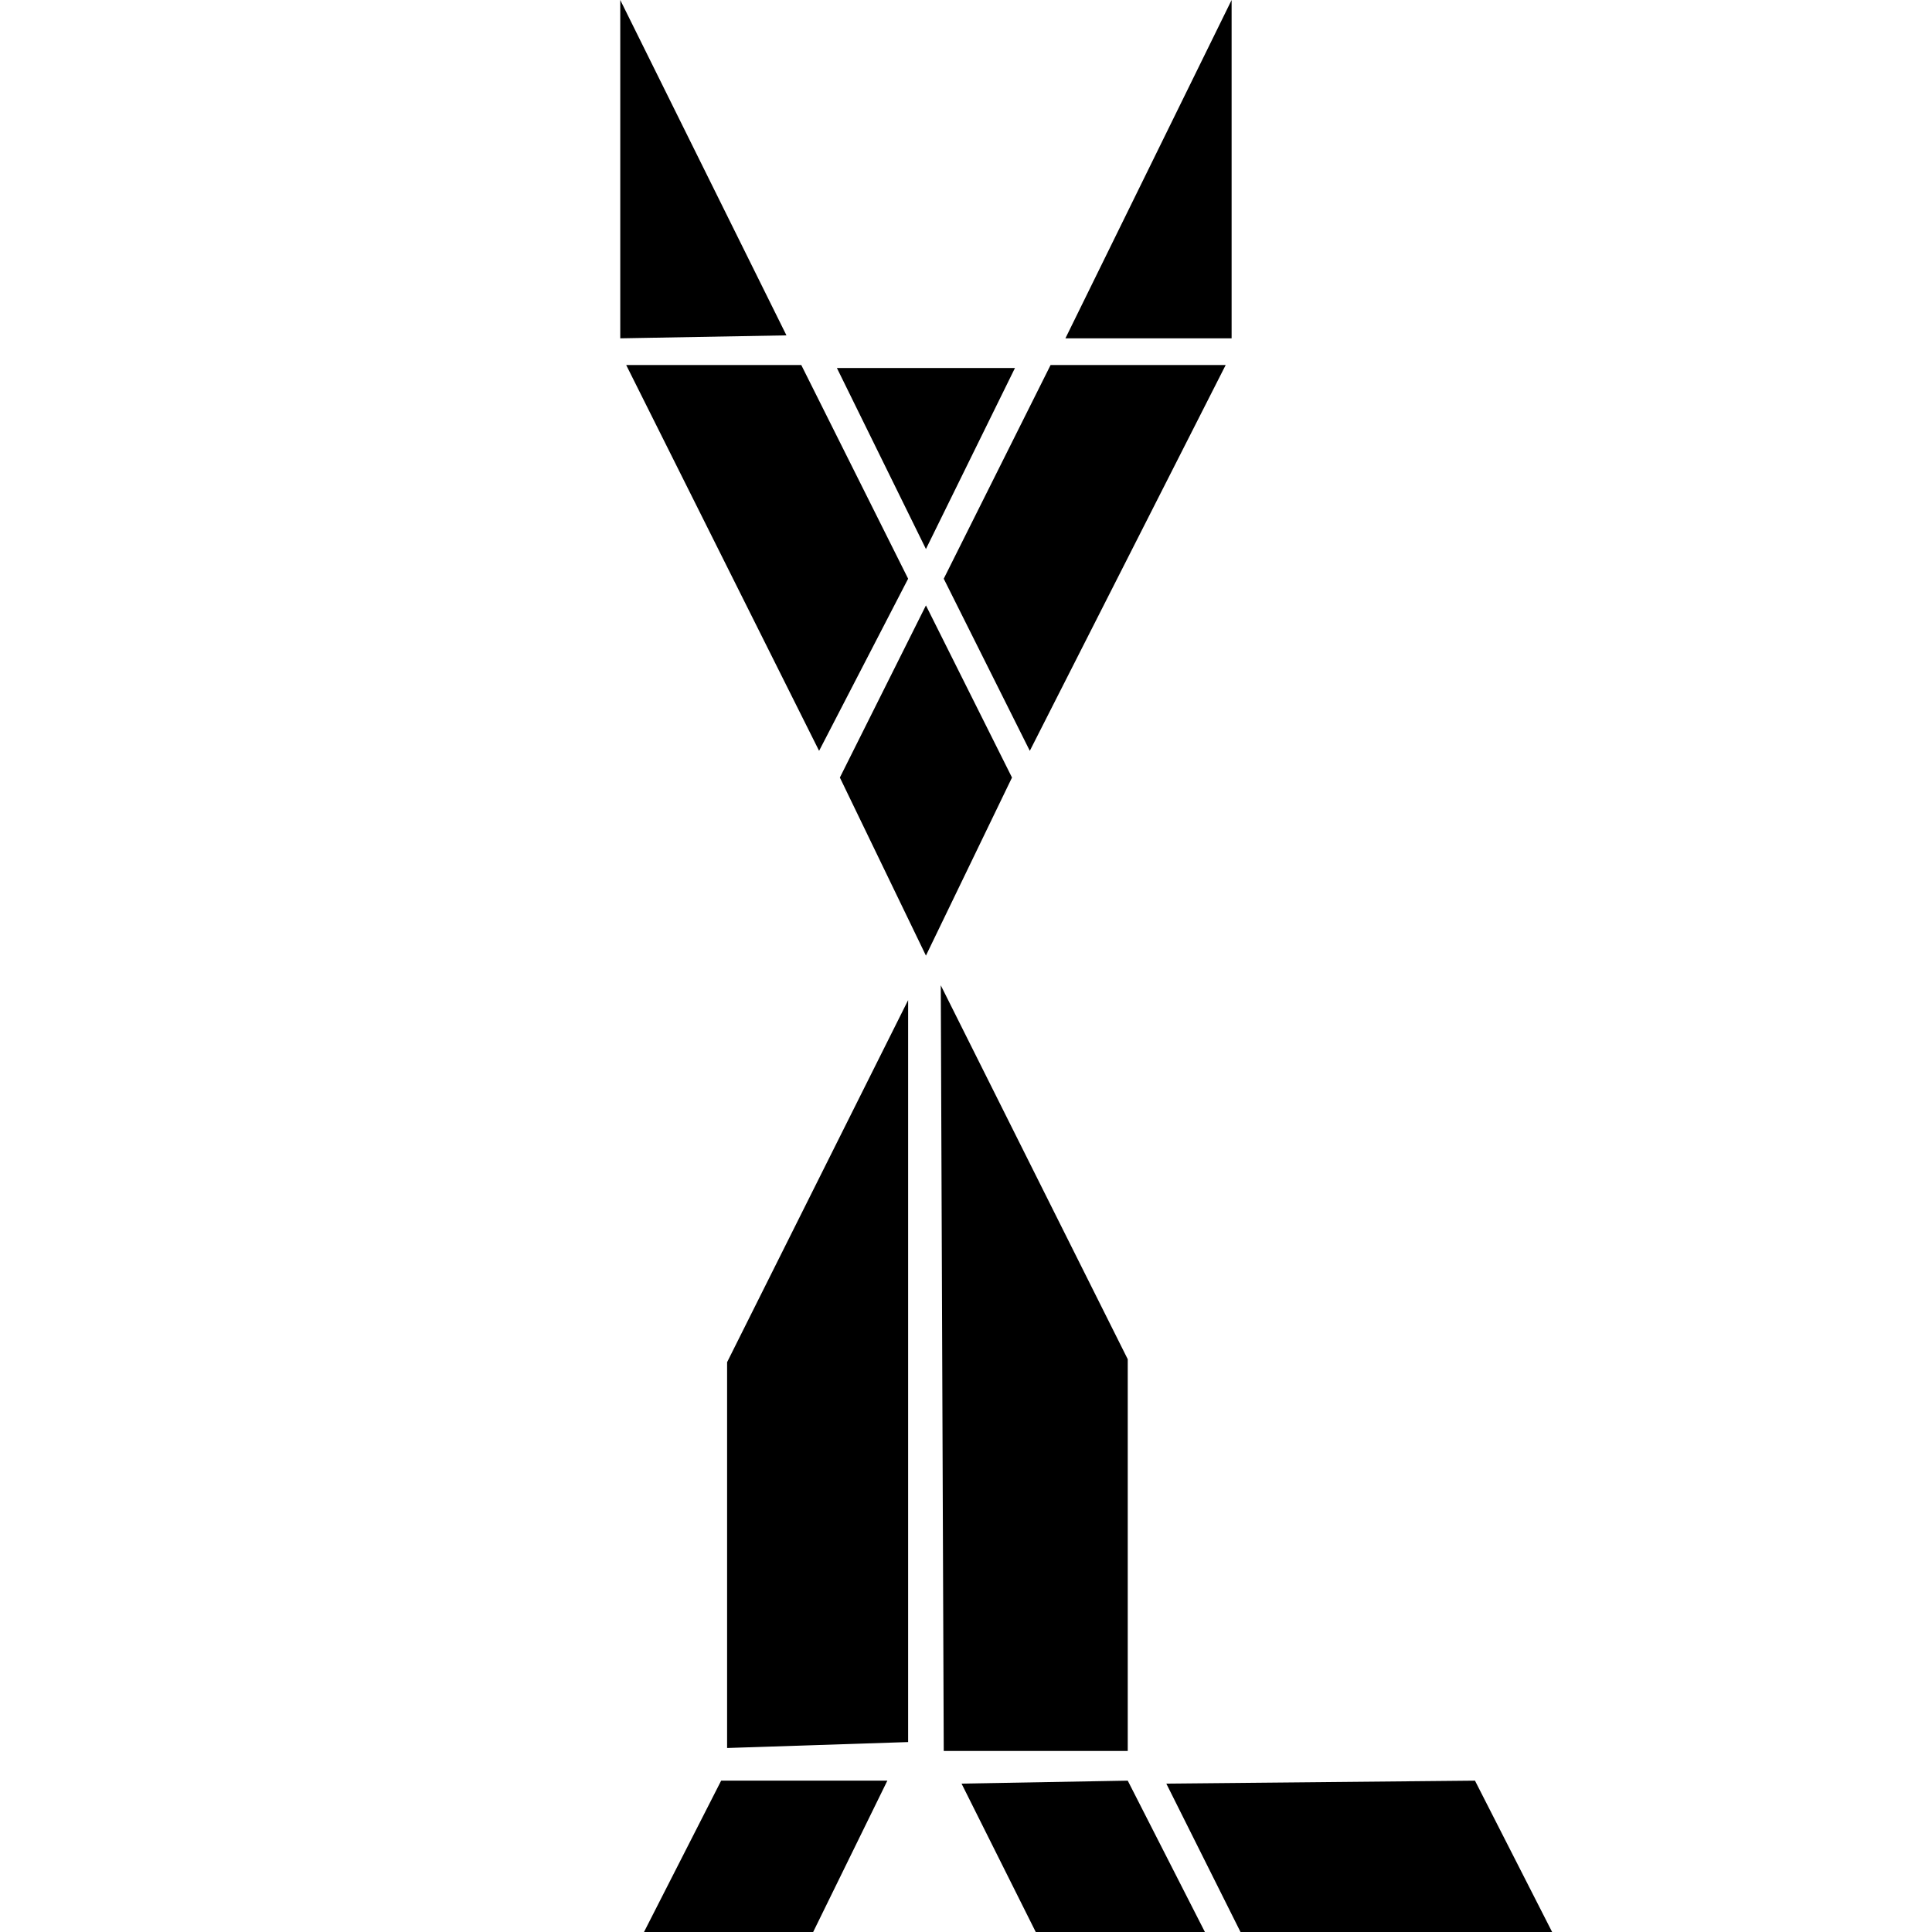
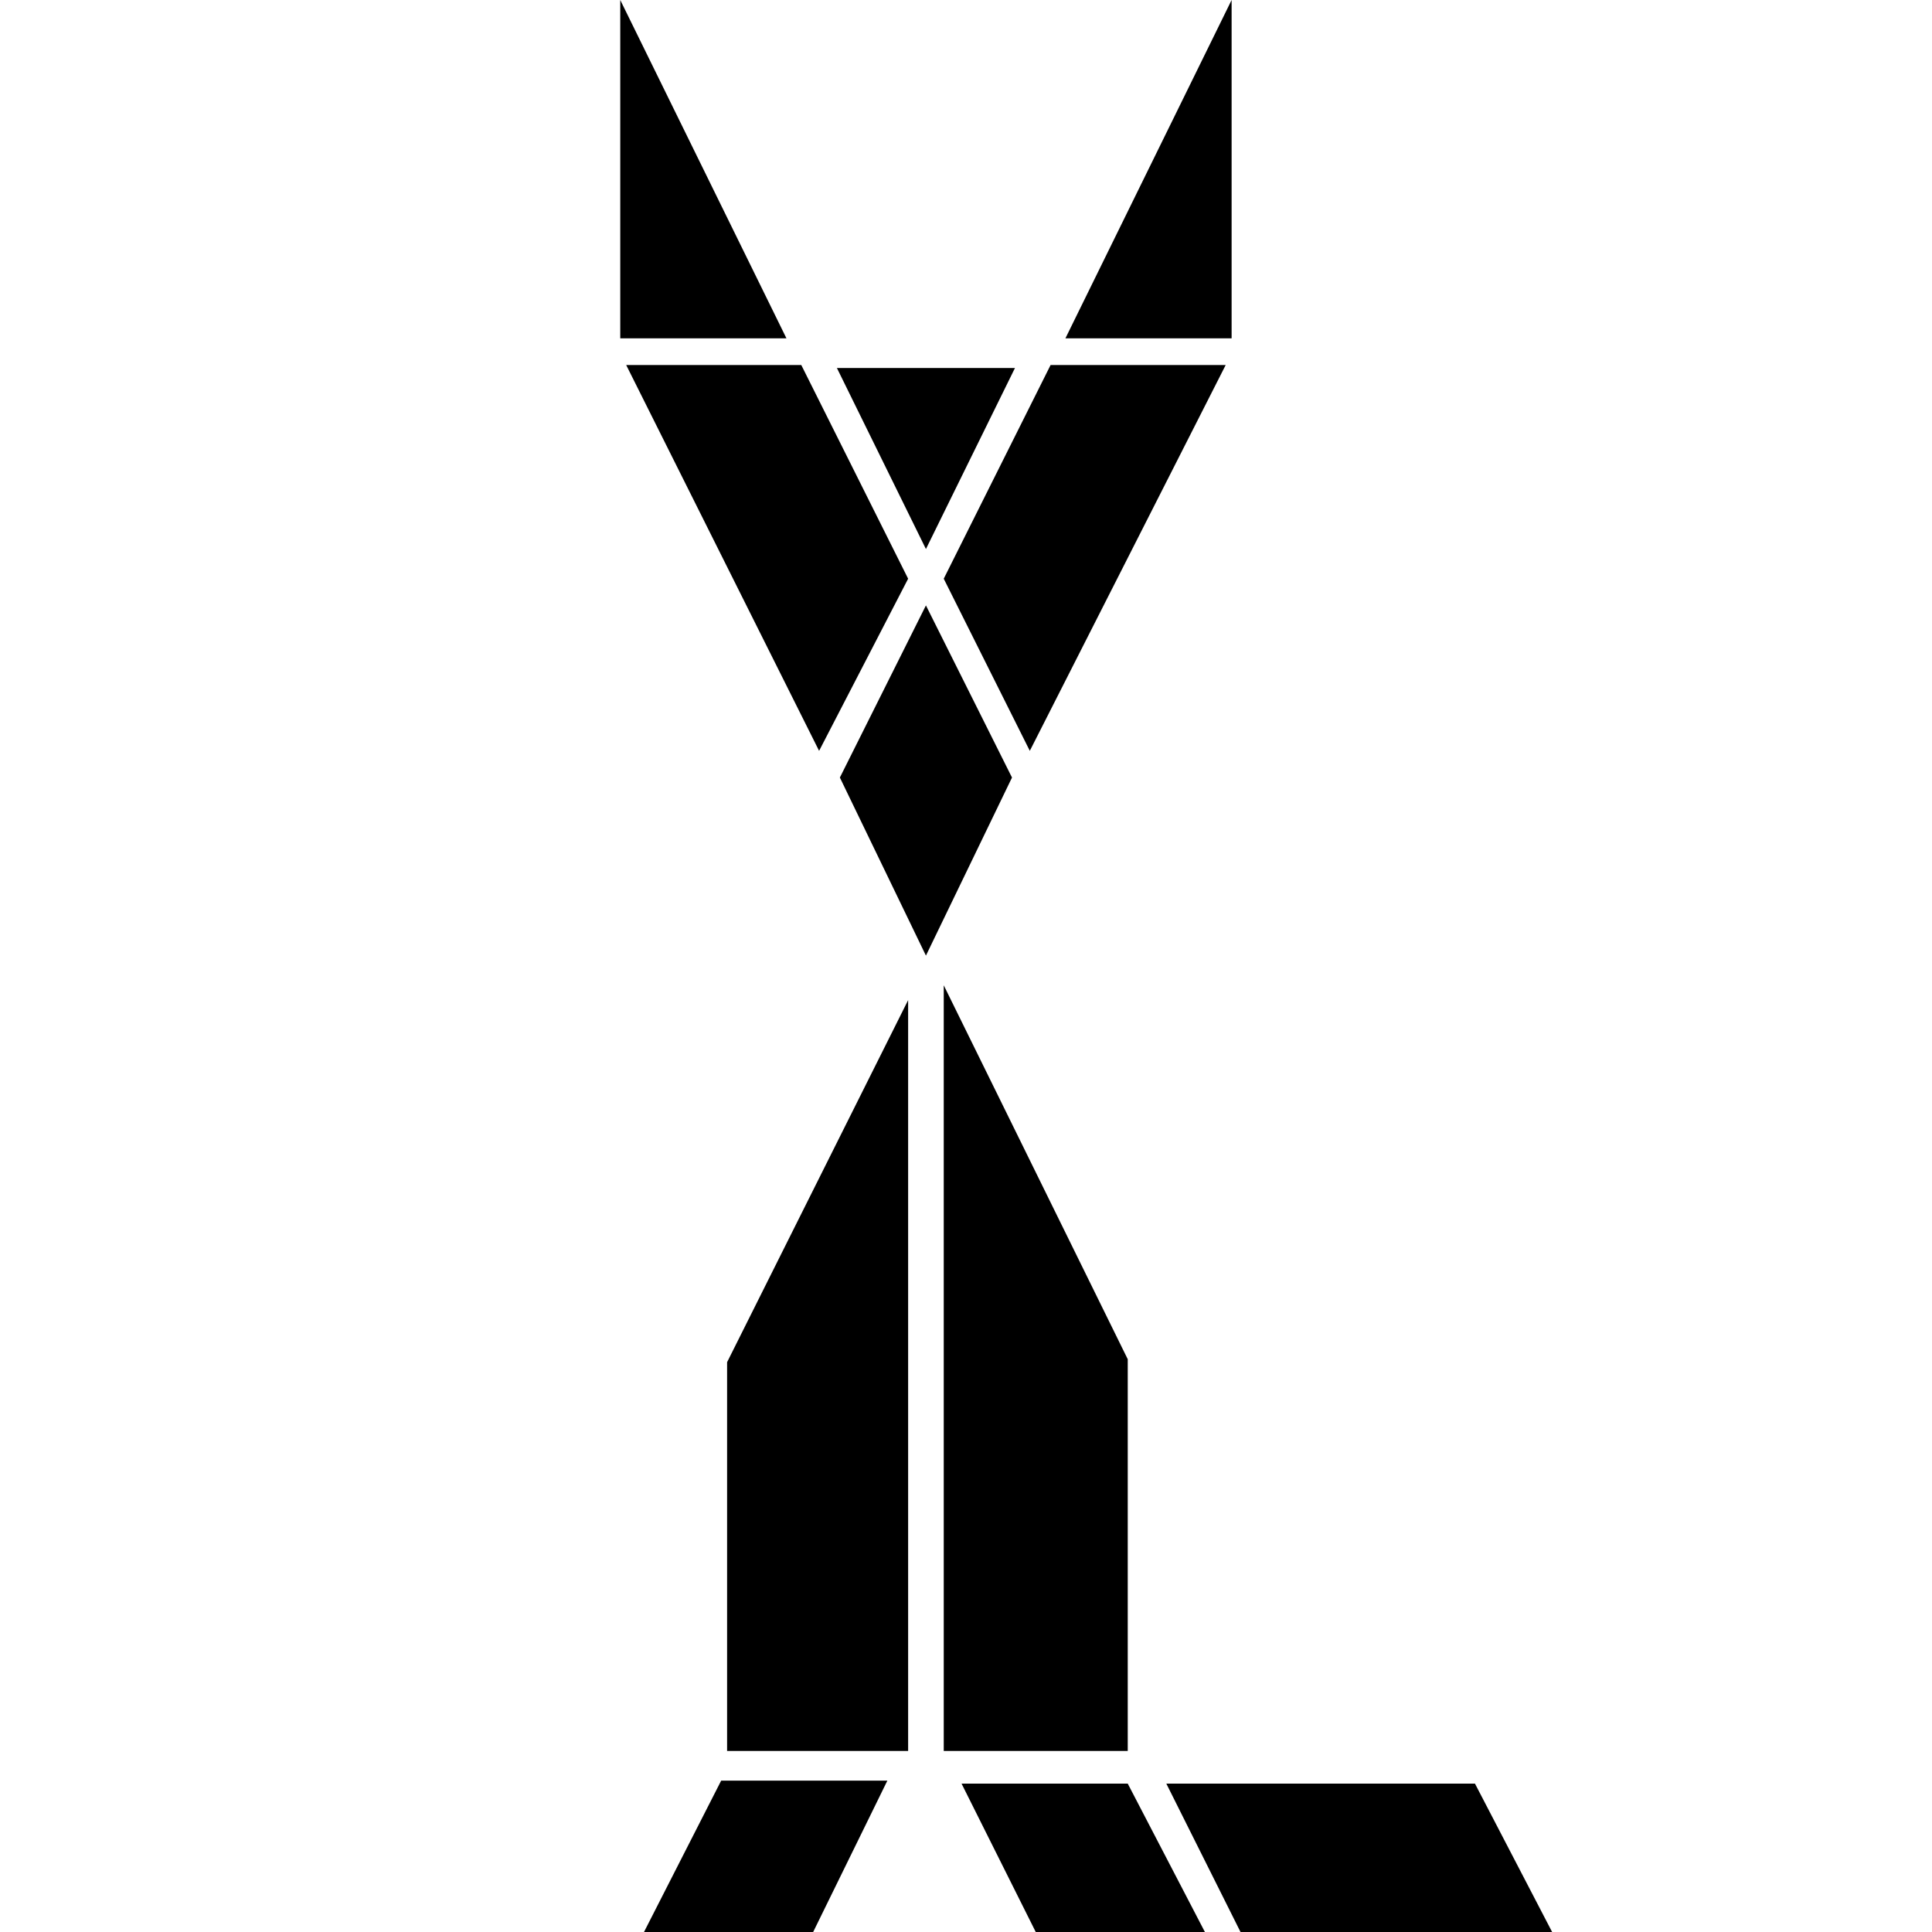
<svg xmlns="http://www.w3.org/2000/svg" viewBox="78 80 651 651">
-   <polygon class="logo-piece logo-piece--spike-left" fill="#000000" points="287,194 287,80 343,193" />
+   <polygon class="logo-piece logo-piece--spike-left" fill="#000000" points="287,194 287,80 343,194" />
  <polygon class="logo-piece logo-piece--spike-right" fill="#000000" points="437,194 493,80 493,194" />
  <polygon class="logo-piece logo-piece--cap" fill="#000000" points="360,204 420,204 390,265" />
  <polygon class="logo-piece logo-piece--arm-left" fill="#000000" points="354,333 289,203 348,203 384,275" />
  <polygon class="logo-piece logo-piece--arm-right" fill="#000000" points="425,333 396,275 432,203 491,203" />
  <polygon class="logo-piece logo-piece--diamond" fill="#000000" points="361,342 390,284 419,342 390,402" />
-   <polygon class="logo-piece logo-piece--leg-left" fill="#000000" points="323,539 384,417 384,667 323,669" />
-   <polygon class="logo-piece logo-piece--leg-right" fill="#000000" points="395,412 458,538 458,670 396,670" />
+   <polygon class="logo-piece logo-piece--leg-left" fill="#000000" points="323,539 384,417 384,670 323,670" />
+   <polygon class="logo-piece logo-piece--leg-right" fill="#000000" points="396,412 458,538 458,670 396,670" />
  <polygon class="logo-piece logo-piece--foot-green" fill="#000000" points="321,680 377,680 352,731 295,731" />
-   <polygon class="logo-piece logo-piece--foot-orange" fill="#000000" points="484,731 427,731 402,681 458,680" />
-   <polygon class="logo-piece logo-piece--foot-cream" fill="#000000" points="601,731 496,731 471,681 575,680" />
+   <polygon class="logo-piece logo-piece--foot-orange" fill="#000000" points="484,731 427,731 402,681 458,681" />
+   <polygon class="logo-piece logo-piece--foot-cream" fill="#000000" points="601,731 496,731 471,681 575,681" />
</svg>
